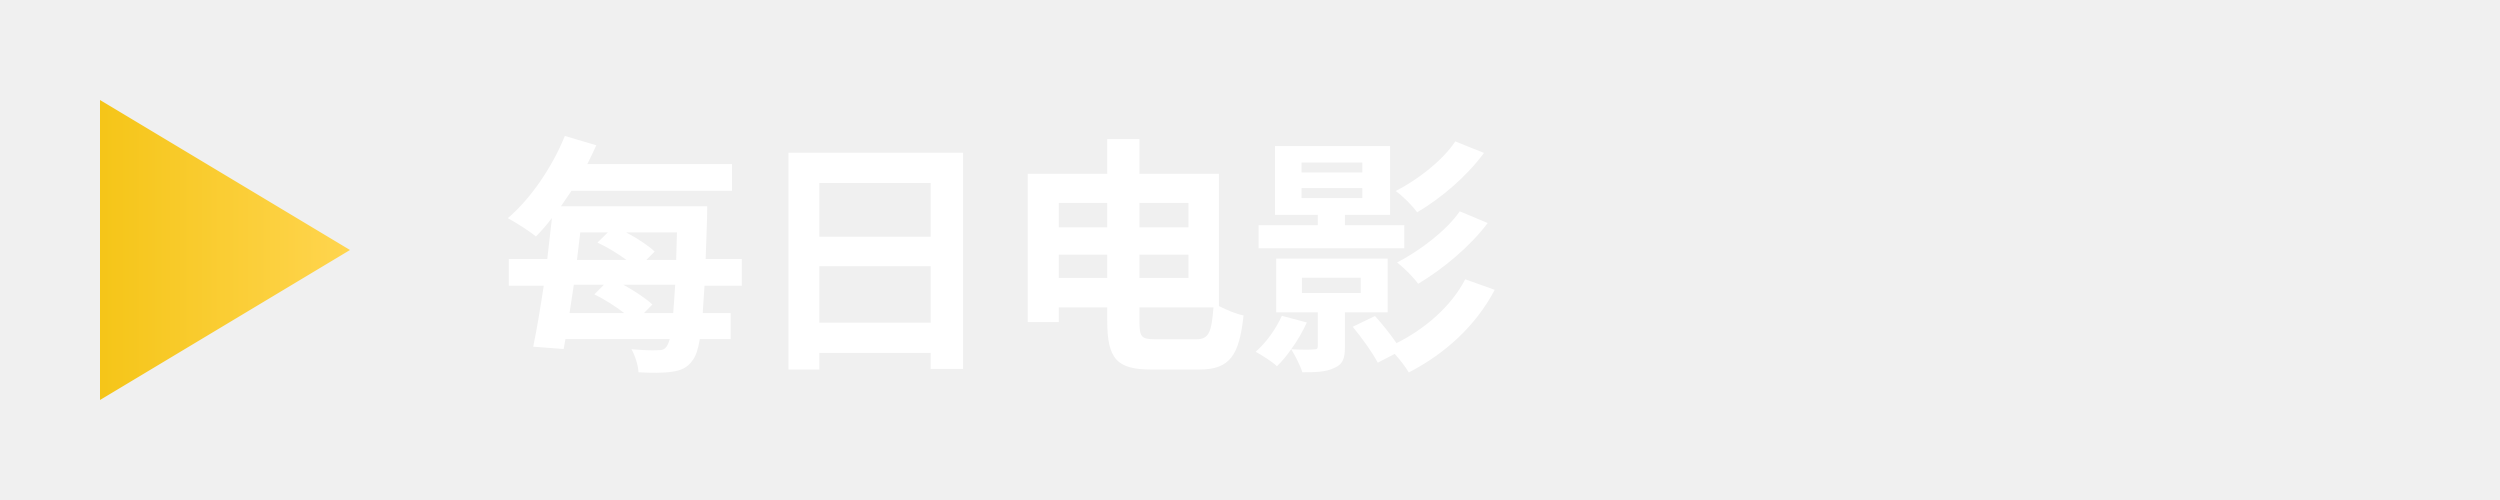
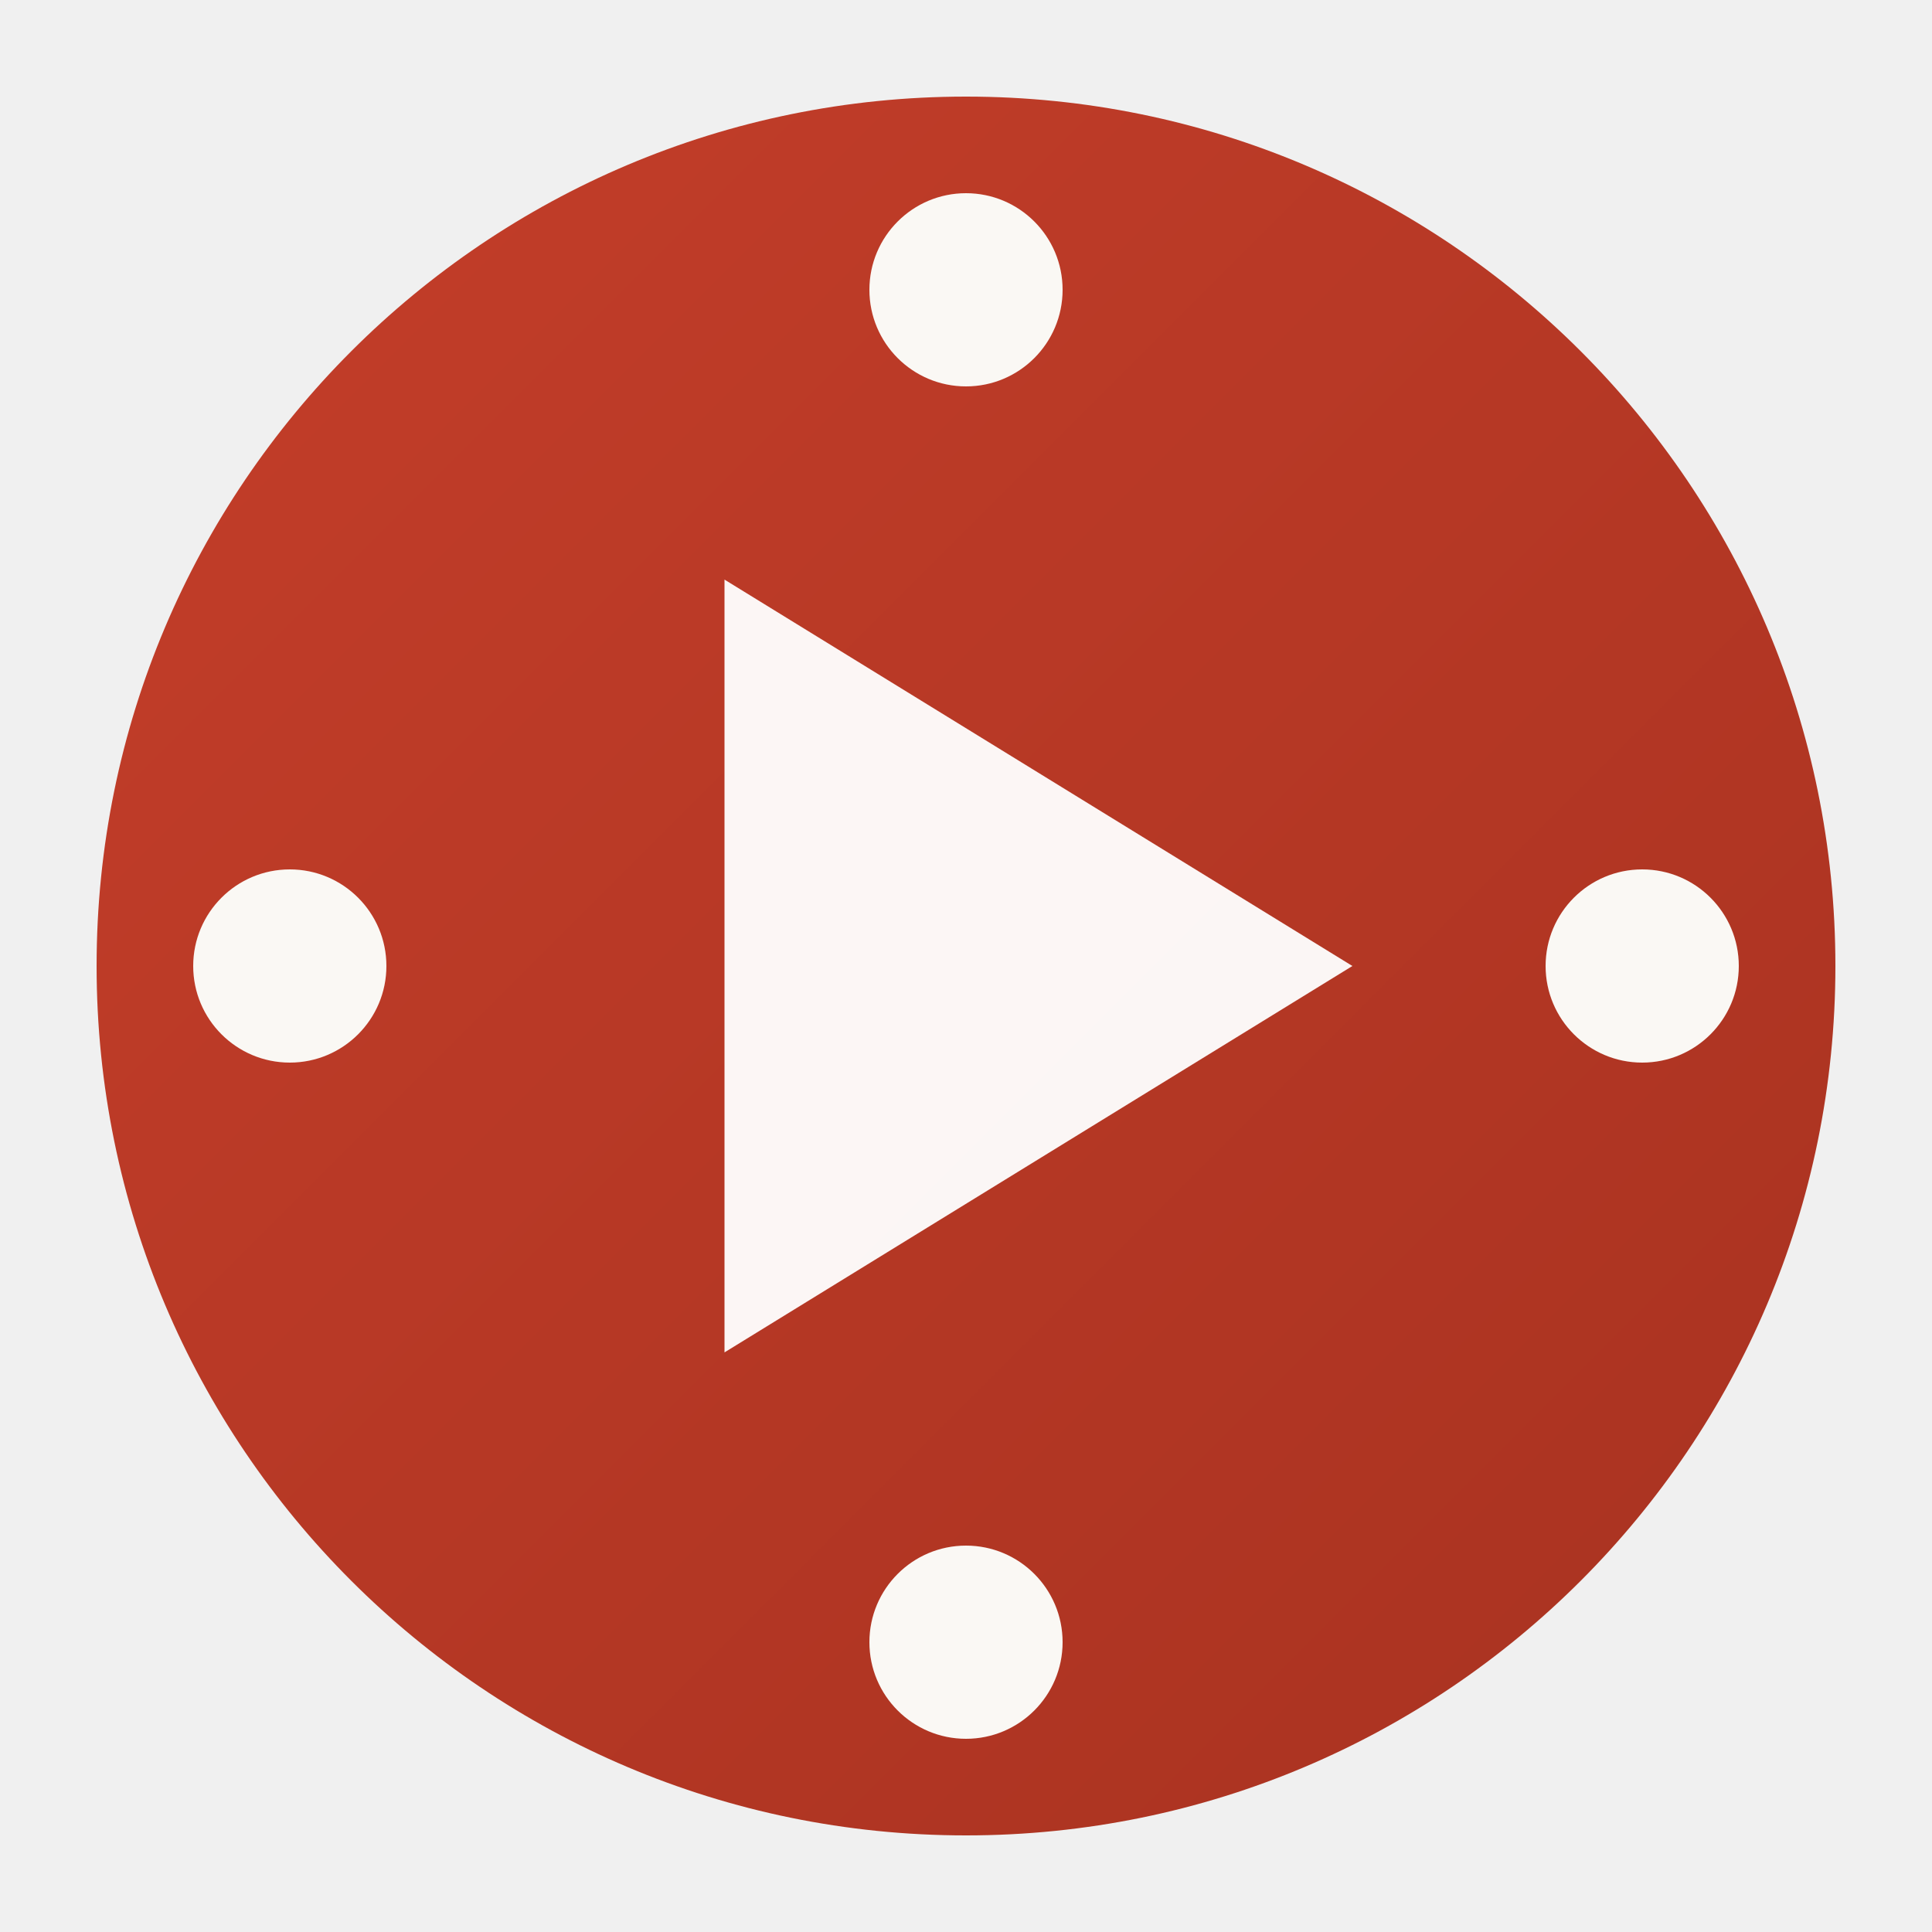
- <svg xmlns="http://www.w3.org/2000/svg" viewBox="0 0 200 40">
+ <svg xmlns="http://www.w3.org/2000/svg" viewBox="0 0 40 40">
  <defs>
-     <linearGradient id="logoGold" x1="0%" y1="0%" x2="100%" y2="0%">
-       <stop offset="0%" style="stop-color:#f5c518" />
-       <stop offset="100%" style="stop-color:#ffd54f" />
+     <linearGradient id="stampRed" x1="0%" y1="0%" x2="100%" y2="100%">
+       <stop offset="0%" style="stop-color:#C43E2A" />
+       <stop offset="100%" style="stop-color:#A83220" />
    </linearGradient>
  </defs>
-   <polygon points="8,8 8,32 28,20" fill="url(#logoGold)" />
-   <text x="40" y="28" font-family="'Inter', 'Noto Sans SC', sans-serif" font-size="20" font-weight="700" fill="#ffffff">每日电影</text>
+   <circle cx="20" cy="20" r="18" fill="url(#stampRed)" />
+   <polygon points="15,12 15,28 28,20" fill="#FFFFFF" opacity="0.95" />
+   <circle cx="20" cy="6" r="2" fill="#FAF8F4" />
+   <circle cx="20" cy="34" r="2" fill="#FAF8F4" />
+   <circle cx="6" cy="20" r="2" fill="#FAF8F4" />
+   <circle cx="34" cy="20" r="2" fill="#FAF8F4" />
</svg>
